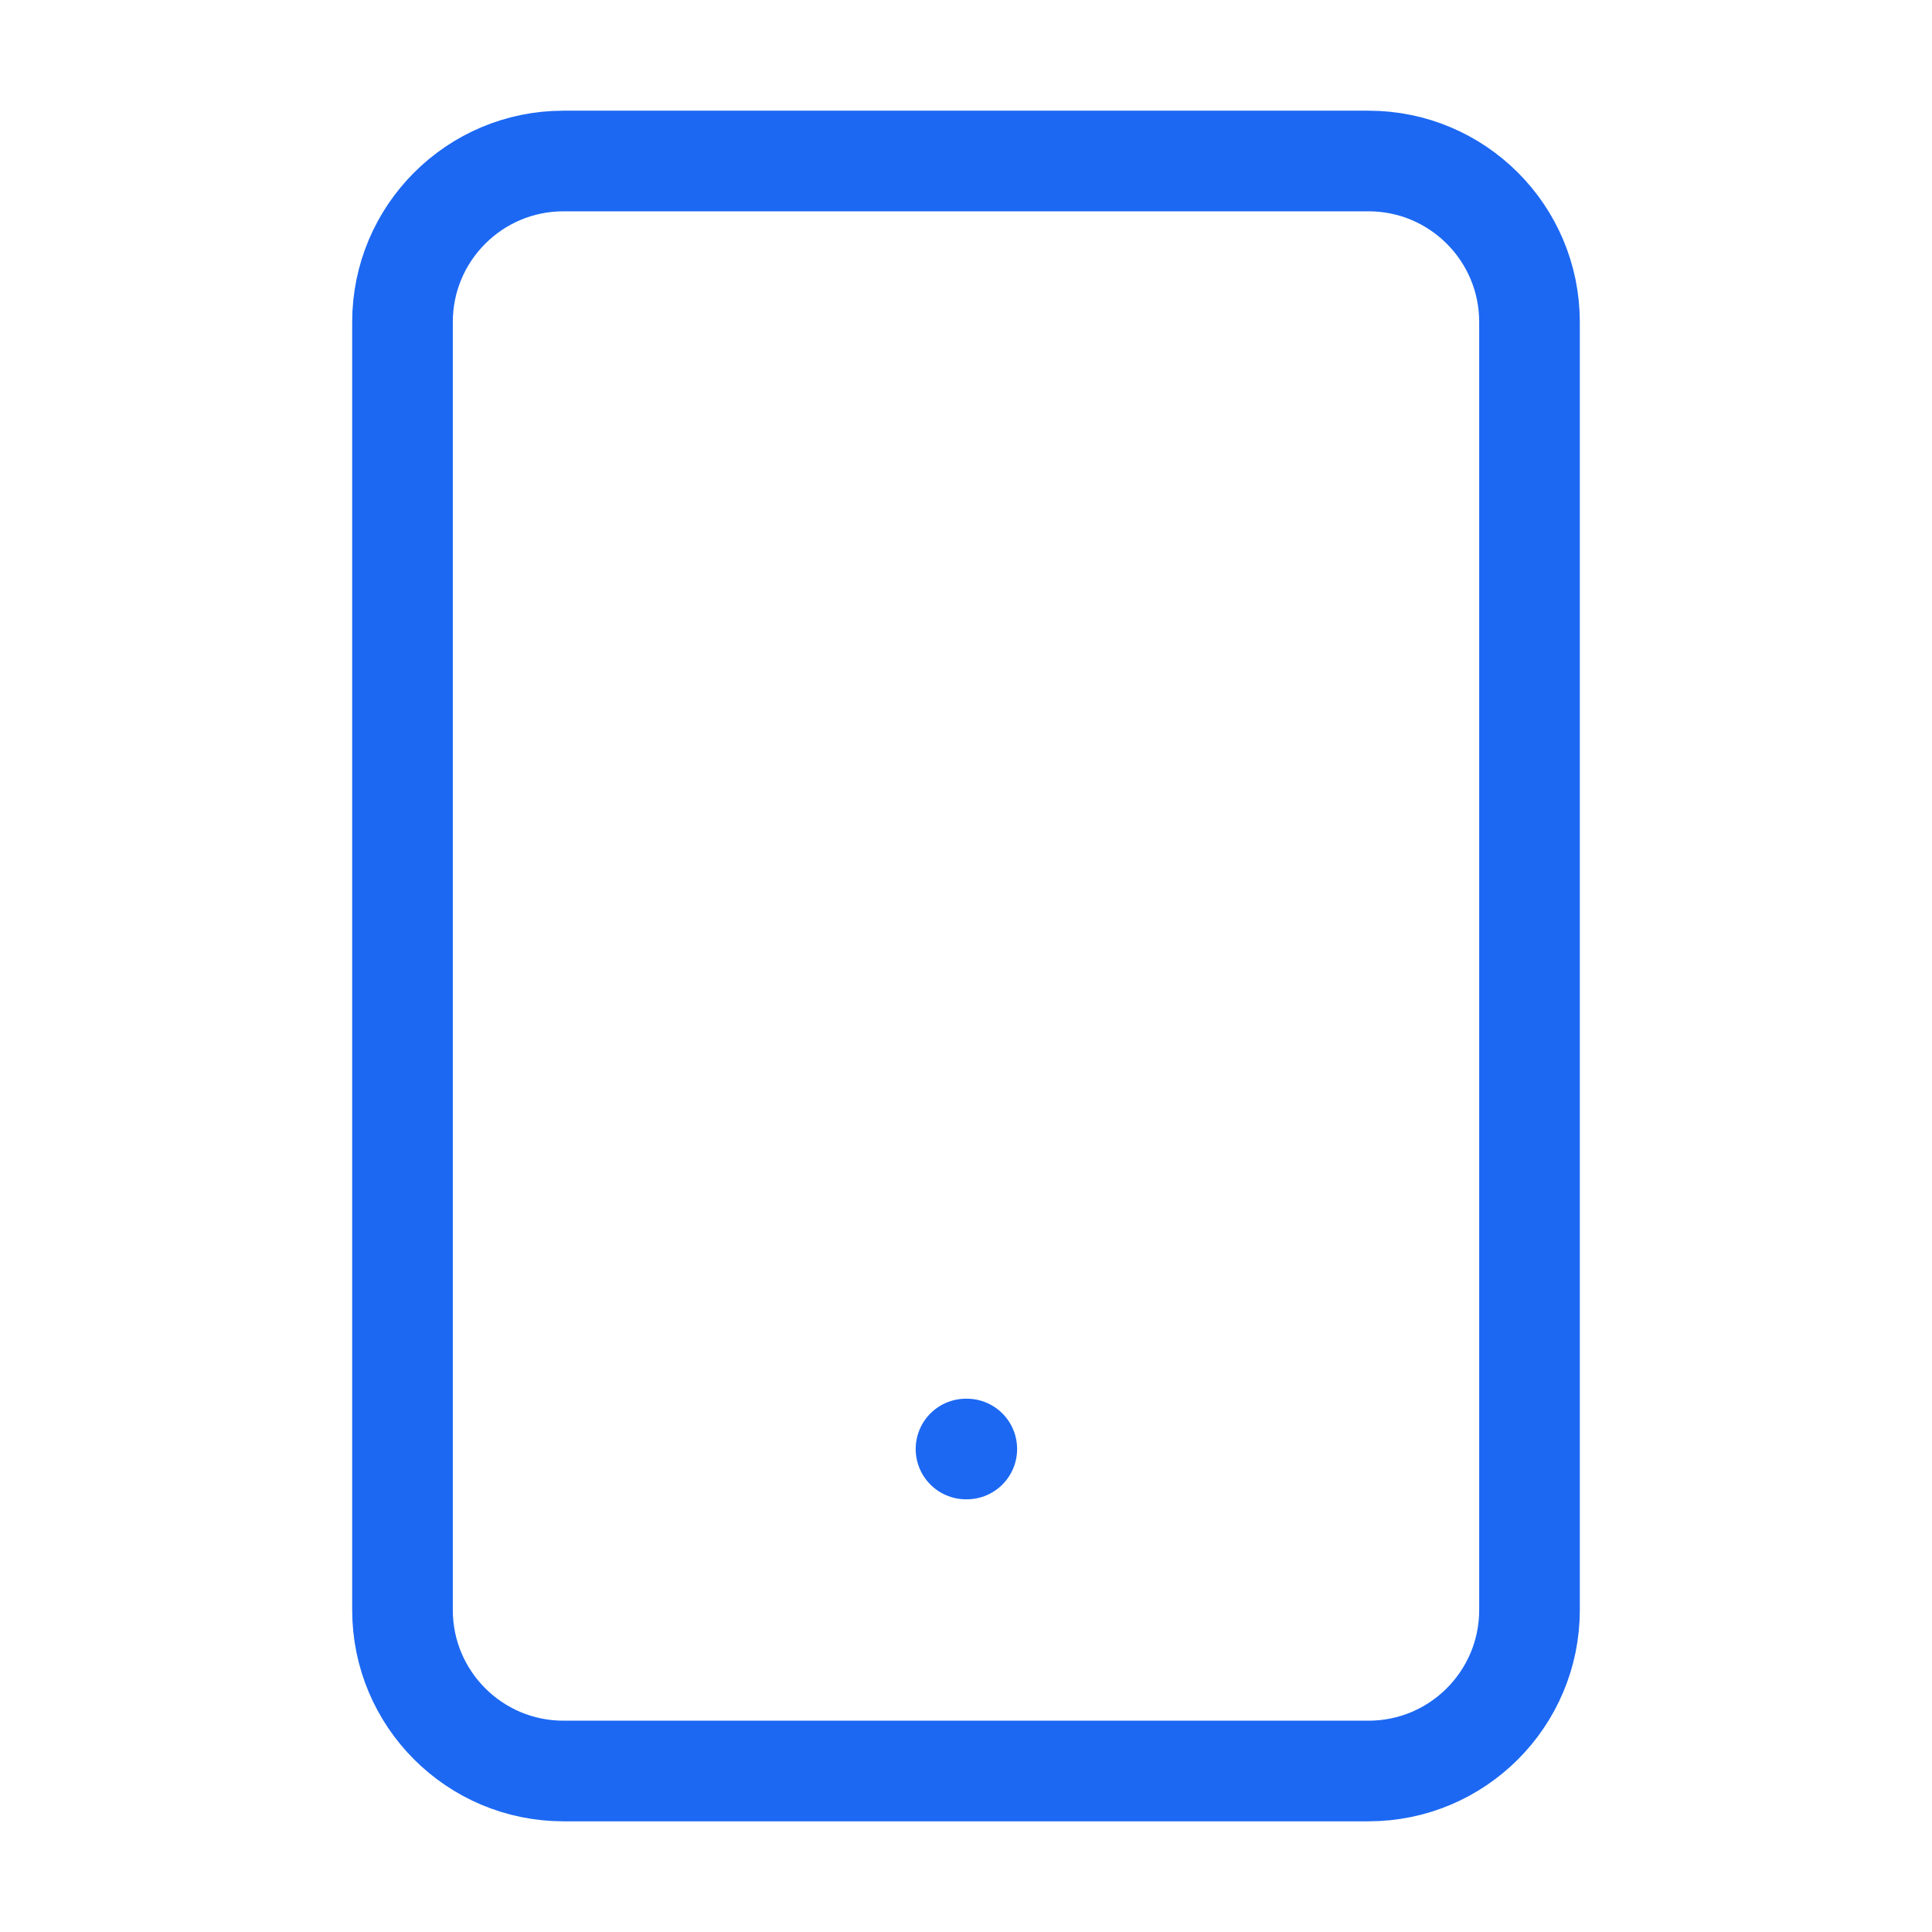
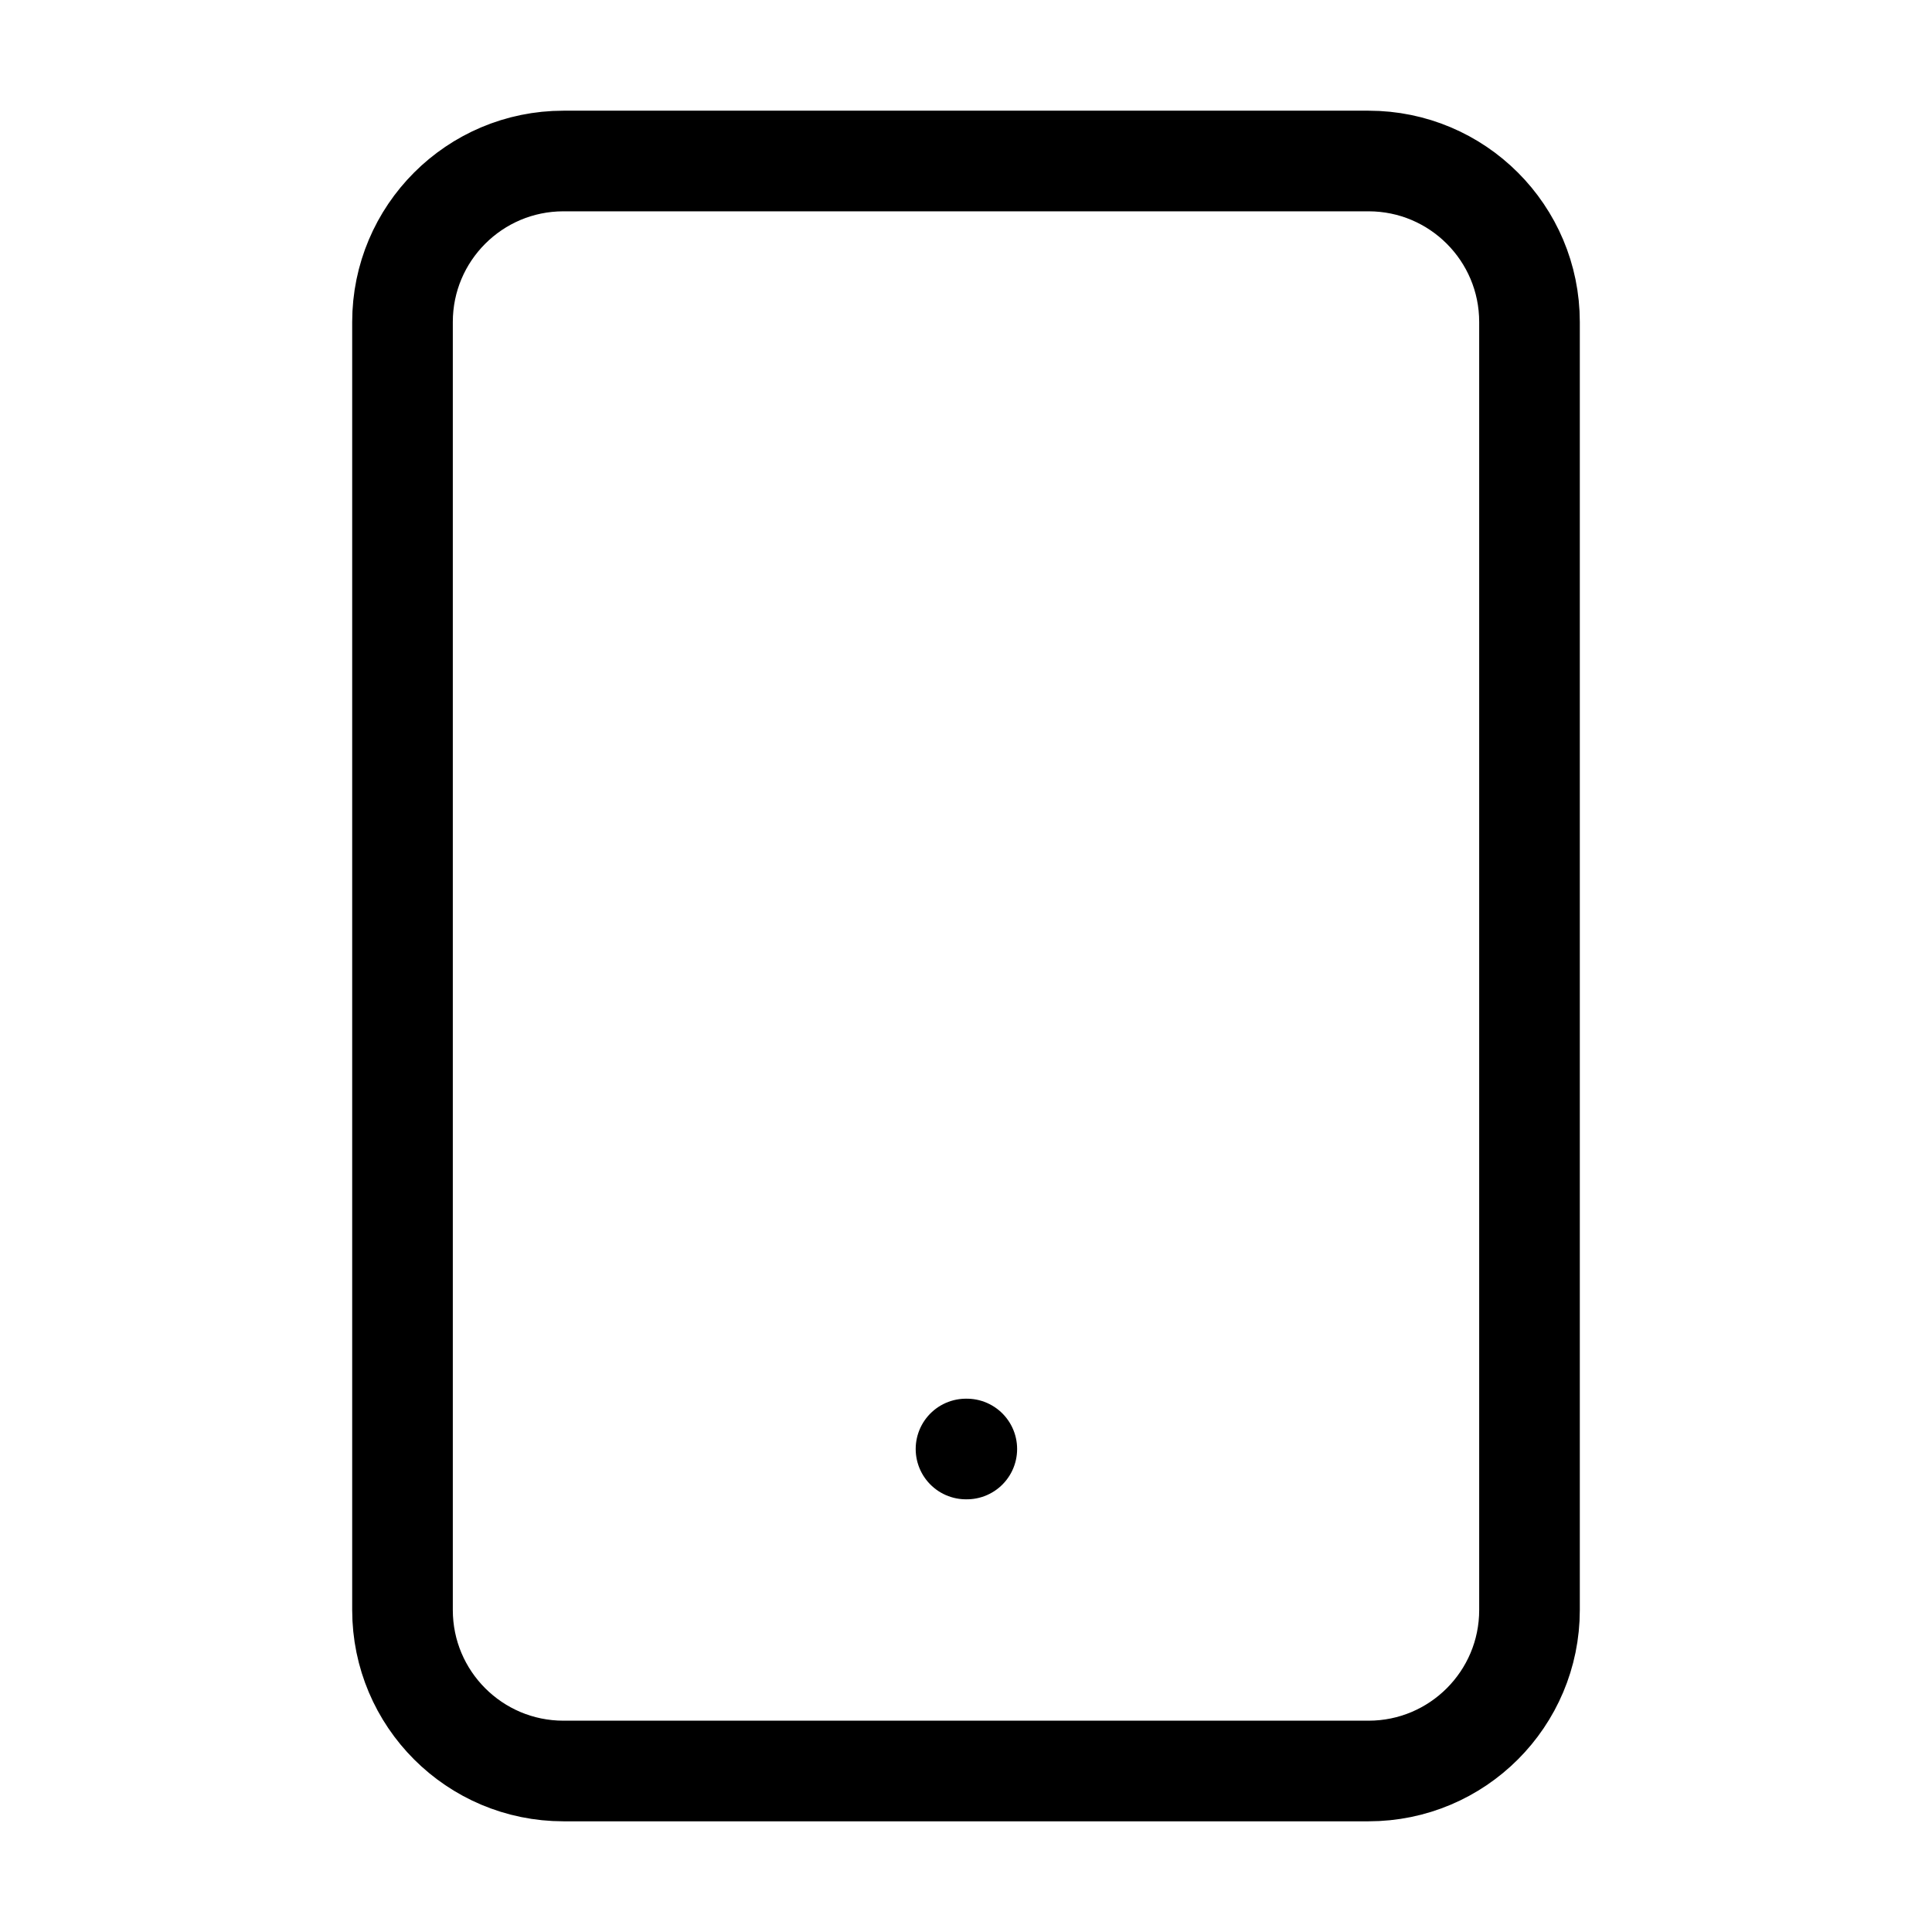
<svg xmlns="http://www.w3.org/2000/svg" viewBox="0 0 24 24">
-   <path fill="none" stroke="#1c68f3" stroke-linecap="round" stroke-linejoin="round" stroke-width="1.25" d="M17 2H7a2 2 0 0 0-2 2v16a2 2 0 0 0 2 2h10a2 2 0 0 0 2-2V4a2 2 0 0 0-2-2m-5 16h.01" />
+   <path fill="none" stroke="currentColor" stroke-linecap="round" stroke-linejoin="round" stroke-width="1.25" d="M17 2H7a2 2 0 0 0-2 2v16a2 2 0 0 0 2 2h10a2 2 0 0 0 2-2V4a2 2 0 0 0-2-2m-5 16h.01" />
</svg>
